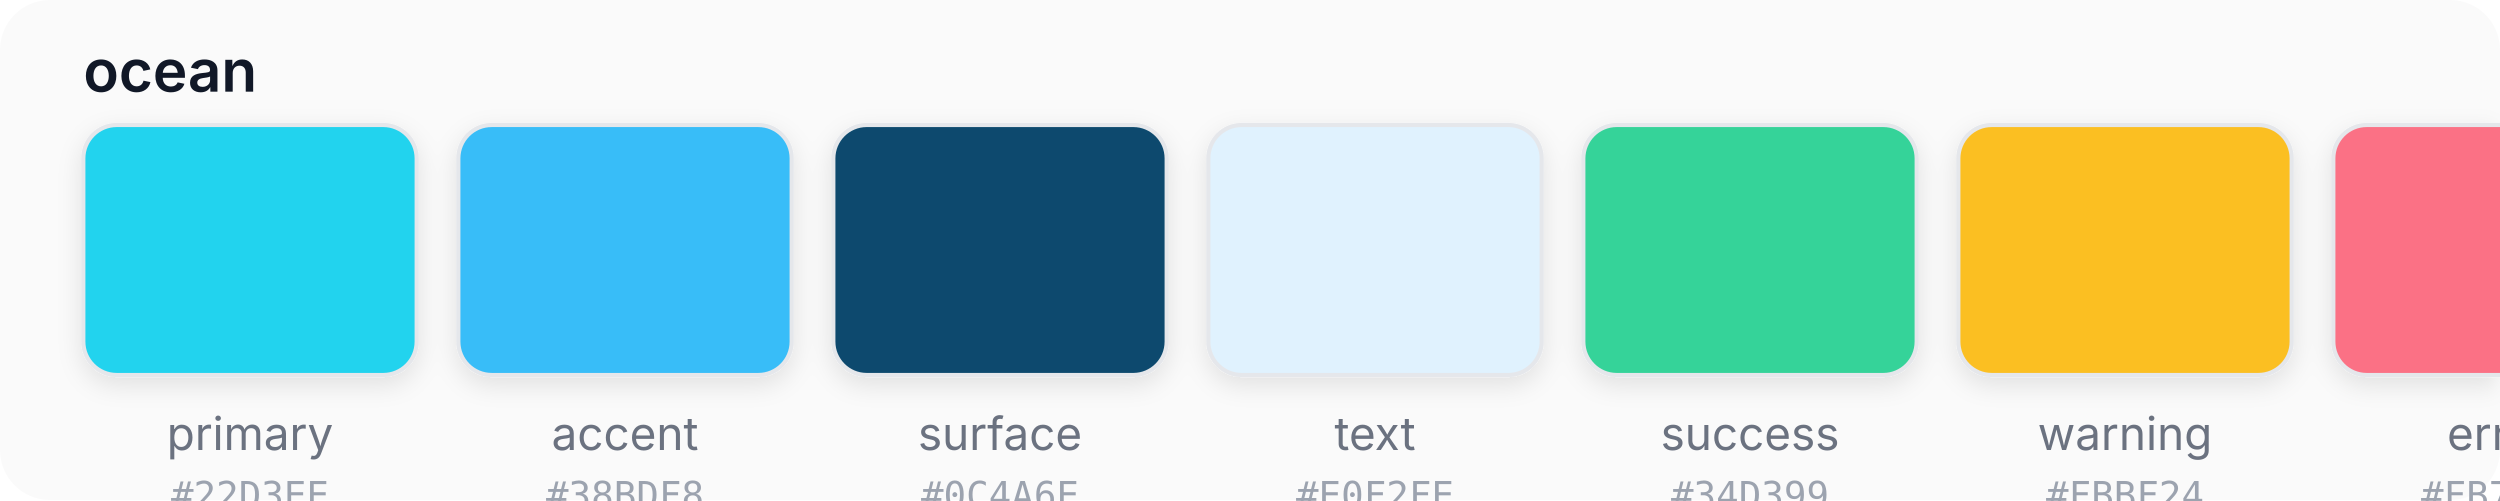
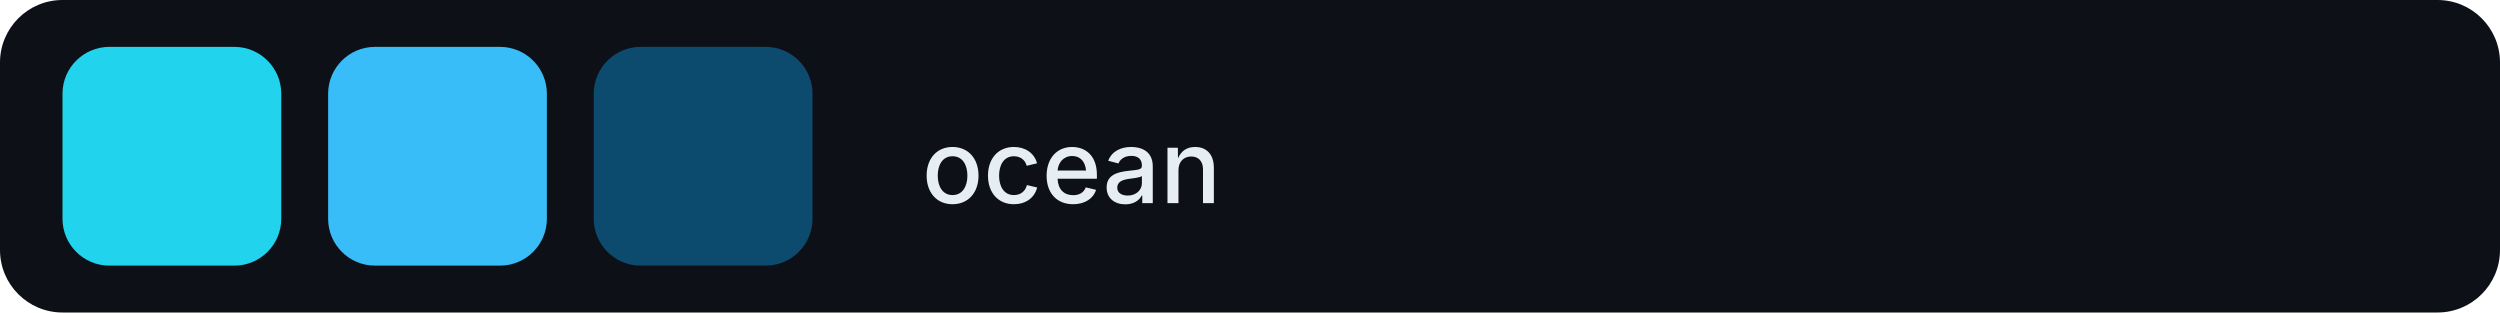
- <svg xmlns="http://www.w3.org/2000/svg" width="600" height="120" viewBox="0 0 600 120">
-   <defs>
-     <filter id="shadow" x="-20%" y="-20%" width="140%" height="140%">
-       <feDropShadow dx="0" dy="2" stdDeviation="3" flood-opacity="0.1" />
-     </filter>
-   </defs>
-   <rect width="600" height="120" fill="#fafafa" rx="12" />
-   <text x="20" y="22" font-family="system-ui, -apple-system, sans-serif" font-size="14" font-weight="600" fill="#111827">ocean</text>
-   <g filter="url(#shadow)">
-     <rect x="20" y="30" width="80" height="60" rx="8" fill="#22D3EE" stroke="#e5e7eb" stroke-width="1" />
-     <rect x="110" y="30" width="80" height="60" rx="8" fill="#38BDF8" stroke="#e5e7eb" stroke-width="1" />
-     <rect x="200" y="30" width="80" height="60" rx="8" fill="#0C4A6E" stroke="#e5e7eb" stroke-width="1" />
-     <rect x="290" y="30" width="80" height="60" rx="8" fill="#E0F2FE" stroke="#e5e7eb" stroke-width="1" />
-     <rect x="380" y="30" width="80" height="60" rx="8" fill="#34D399" stroke="#e5e7eb" stroke-width="1" />
-     <rect x="470" y="30" width="80" height="60" rx="8" fill="#FBBF24" stroke="#e5e7eb" stroke-width="1" />
-     <rect x="560" y="30" width="80" height="60" rx="8" fill="#FB7185" stroke="#e5e7eb" stroke-width="1" />
-   </g>
-   <text x="60" y="108" text-anchor="middle" font-family="system-ui, -apple-system, sans-serif" font-size="11" fill="#6b7280">primary</text>
-   <text x="60" y="122" text-anchor="middle" font-family="monospace" font-size="9" fill="#9ca3af">#22D3EE</text>
-   <text x="150" y="108" text-anchor="middle" font-family="system-ui, -apple-system, sans-serif" font-size="11" fill="#6b7280">accent</text>
-   <text x="150" y="122" text-anchor="middle" font-family="monospace" font-size="9" fill="#9ca3af">#38BDF8</text>
-   <text x="240" y="108" text-anchor="middle" font-family="system-ui, -apple-system, sans-serif" font-size="11" fill="#6b7280">surface</text>
-   <text x="240" y="122" text-anchor="middle" font-family="monospace" font-size="9" fill="#9ca3af">#0C4A6E</text>
-   <text x="330" y="108" text-anchor="middle" font-family="system-ui, -apple-system, sans-serif" font-size="11" fill="#6b7280">text</text>
-   <text x="330" y="122" text-anchor="middle" font-family="monospace" font-size="9" fill="#9ca3af">#E0F2FE</text>
-   <text x="420" y="108" text-anchor="middle" font-family="system-ui, -apple-system, sans-serif" font-size="11" fill="#6b7280">success</text>
-   <text x="420" y="122" text-anchor="middle" font-family="monospace" font-size="9" fill="#9ca3af">#34D399</text>
-   <text x="510" y="108" text-anchor="middle" font-family="system-ui, -apple-system, sans-serif" font-size="11" fill="#6b7280">warning</text>
-   <text x="510" y="122" text-anchor="middle" font-family="monospace" font-size="9" fill="#9ca3af">#FBBF24</text>
-   <text x="600" y="108" text-anchor="middle" font-family="system-ui, -apple-system, sans-serif" font-size="11" fill="#6b7280">error</text>
-   <text x="600" y="122" text-anchor="middle" font-family="monospace" font-size="9" fill="#9ca3af">#FB7185</text>
+ <svg xmlns="http://www.w3.org/2000/svg" width="320" height="40" viewBox="0 0 320 40">
+   <rect width="320" height="40" fill="#0d1117" rx="8" />
+   <text x="118" y="26" font-family="system-ui, -apple-system, sans-serif" font-size="13" font-weight="500" fill="#e6edf3">ocean</text>
+   <rect x="8" y="6" width="28" height="28" rx="6" fill="#22D3EE" />
+   <rect x="42" y="6" width="28" height="28" rx="6" fill="#38BDF8" />
+   <rect x="76" y="6" width="28" height="28" rx="6" fill="#0C4A6E" />
</svg>
